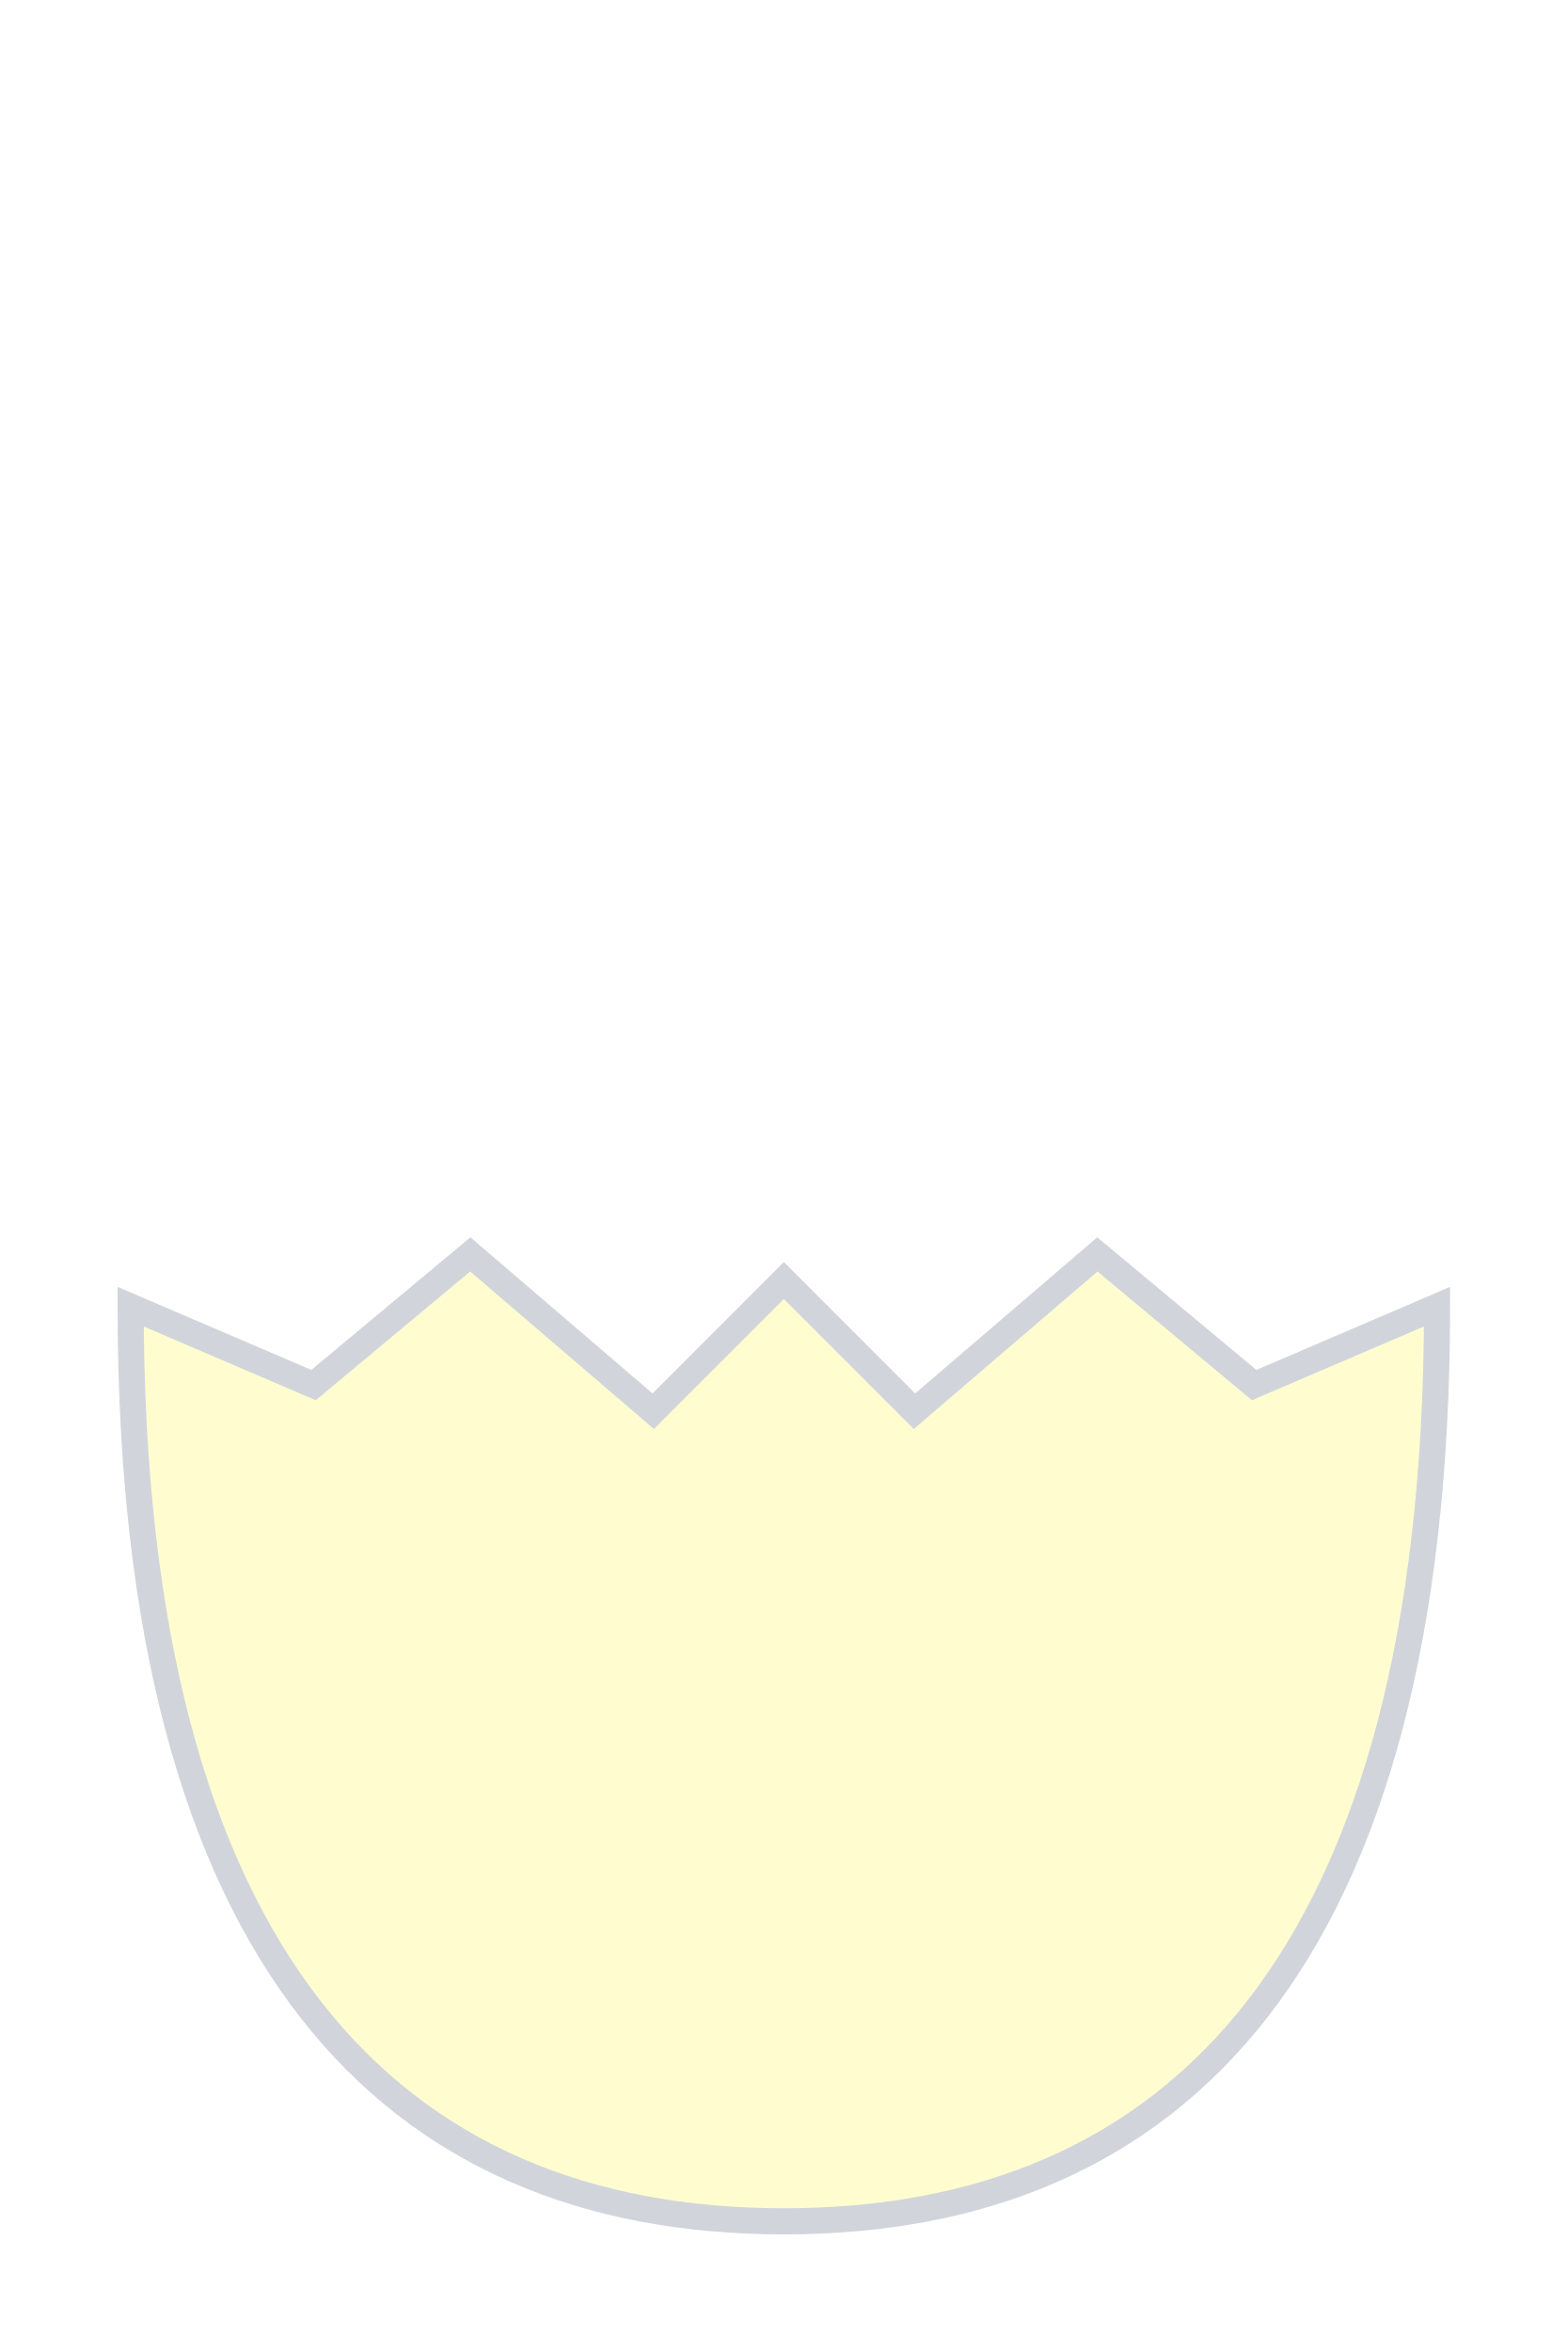
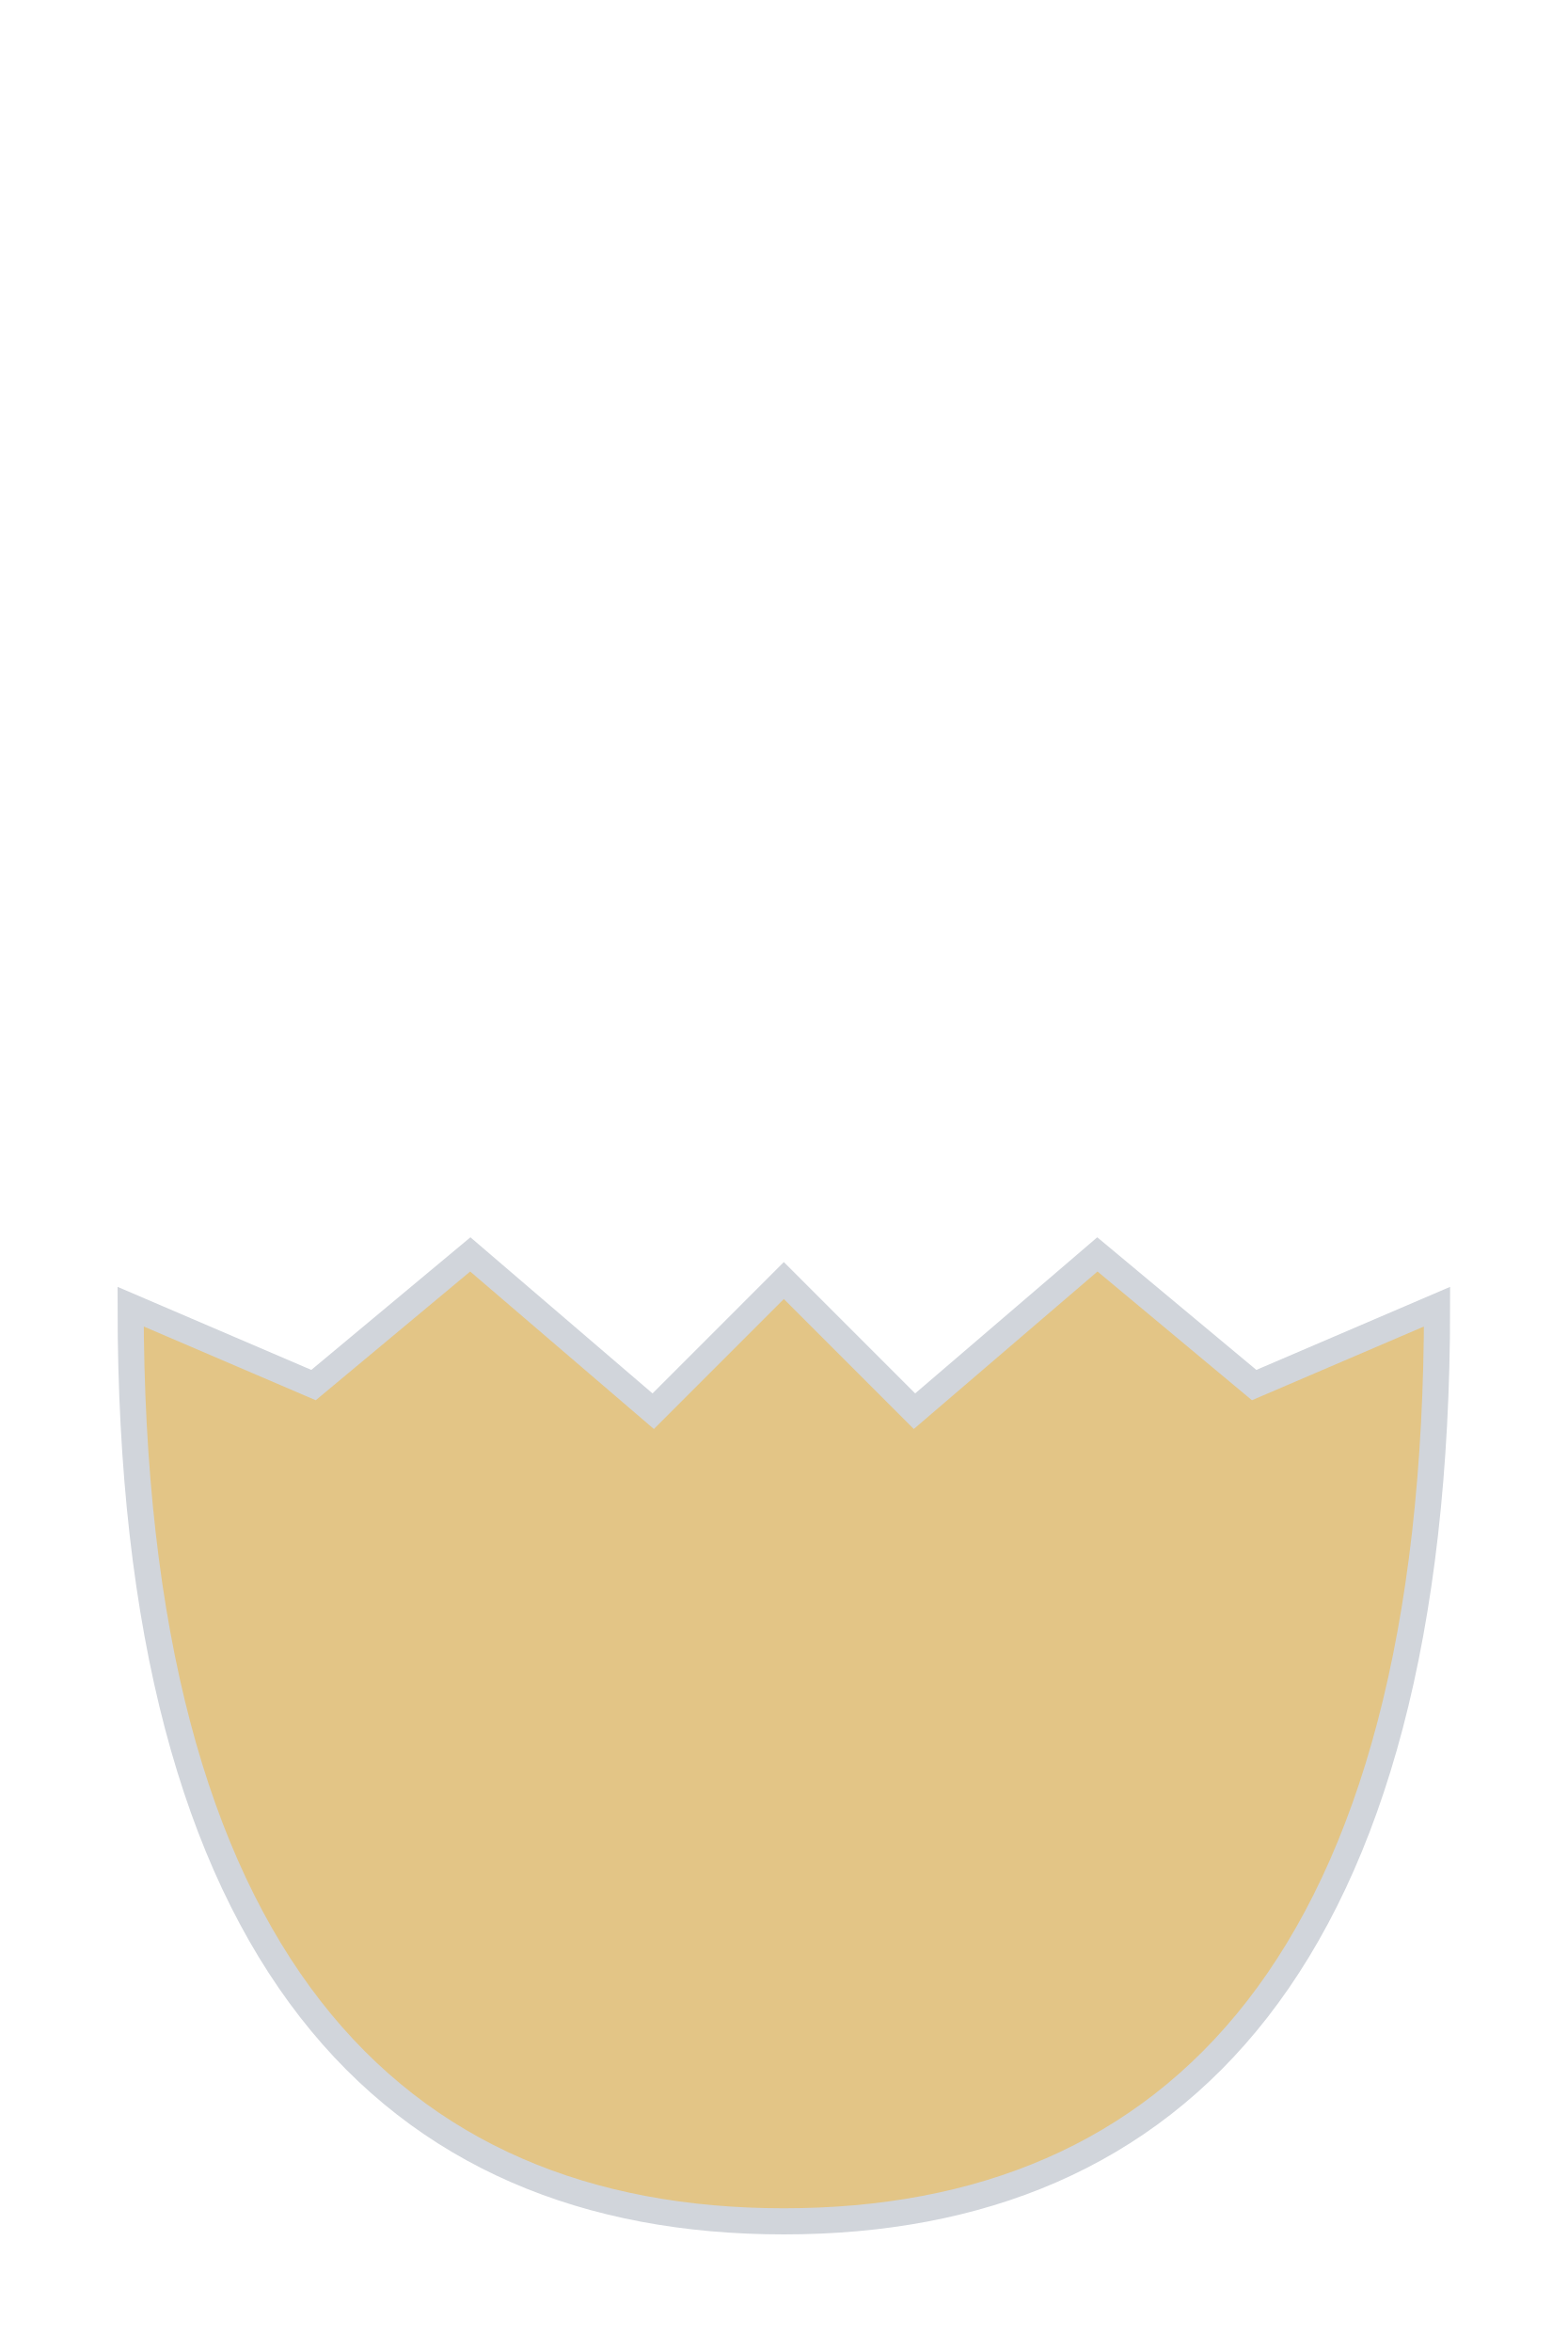
<svg xmlns="http://www.w3.org/2000/svg" width="60" height="90" viewBox="0 0 60 90">
-   <path d="M5,50 C5,75 15,85 30,85 C45,85 55,75 55,50 L48,53 L42,48 L35,54 L30,49 L25,54 L18,48 L12,53 Z" fill="#FFFDD0" stroke="#D1D5DB" stroke-width="1" />
+   <path d="M5,50 C5,75 15,85 30,85 C45,85 55,75 55,50 L48,53 L42,48 L35,54 L30,49 L25,54 L18,48 L12,53 Z" fill="#E3C586" stroke="#D1D5DB" stroke-width="1" />
</svg>
